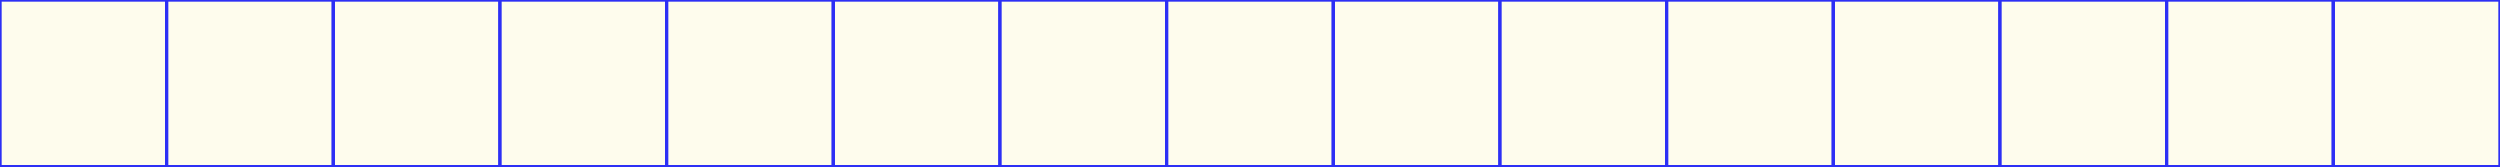
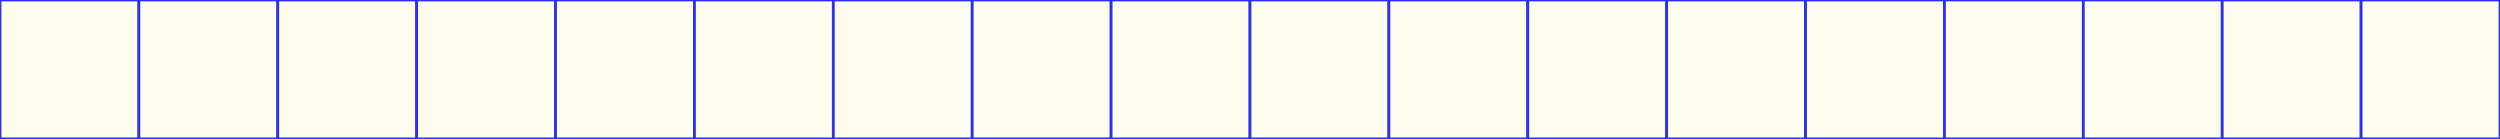
- <svg xmlns="http://www.w3.org/2000/svg" width="100%" height="100%" viewBox="0 0 1500 100">
-   <rect vector-effect="non-scaling-stroke" x="0" y="0" width="100" height="100" style="fill:#fefced;stroke:#2d2ff5;stroke-width:2;" />
-   <rect vector-effect="non-scaling-stroke" x="100" y="0" width="100" height="100" style="fill:#fefced;stroke:#2d2ff5;stroke-width:2;" />
-   <rect vector-effect="non-scaling-stroke" x="200" y="0" width="100" height="100" style="fill:#fefced;stroke:#2d2ff5;stroke-width:2;" />
-   <rect vector-effect="non-scaling-stroke" x="300" y="0" width="100" height="100" style="fill:#fefced;stroke:#2d2ff5;stroke-width:2;" />
-   <rect vector-effect="non-scaling-stroke" x="400" y="0" width="100" height="100" style="fill:#fefced;stroke:#2d2ff5;stroke-width:2;" />
-   <rect vector-effect="non-scaling-stroke" x="500" y="0" width="100" height="100" style="fill:#fefced;stroke:#2d2ff5;stroke-width:2;" />
-   <rect vector-effect="non-scaling-stroke" x="600" y="0" width="100" height="100" style="fill:#fefced;stroke:#2d2ff5;stroke-width:2;" />
-   <rect vector-effect="non-scaling-stroke" x="700" y="0" width="100" height="100" style="fill:#fefced;stroke:#2d2ff5;stroke-width:2;" />
-   <rect vector-effect="non-scaling-stroke" x="800" y="0" width="100" height="100" style="fill:#fefced;stroke:#2d2ff5;stroke-width:2;" />
-   <rect vector-effect="non-scaling-stroke" x="900" y="0" width="100" height="100" style="fill:#fefced;stroke:#2d2ff5;stroke-width:2;" />
-   <rect vector-effect="non-scaling-stroke" x="1000" y="0" width="100" height="100" style="fill:#fefced;stroke:#2d2ff5;stroke-width:2;" />
-   <rect vector-effect="non-scaling-stroke" x="1100" y="0" width="100" height="100" style="fill:#fefced;stroke:#2d2ff5;stroke-width:2;" />
-   <rect vector-effect="non-scaling-stroke" x="1200" y="0" width="100" height="100" style="fill:#fefced;stroke:#2d2ff5;stroke-width:2;" />
-   <rect vector-effect="non-scaling-stroke" x="1300" y="0" width="100" height="100" style="fill:#fefced;stroke:#2d2ff5;stroke-width:2;" />
-   <rect vector-effect="non-scaling-stroke" x="1400" y="0" width="100" height="100" style="fill:#fefced;stroke:#2d2ff5;stroke-width:2;" />
+ <svg xmlns="http://www.w3.org/2000/svg" width="100%" height="100%" viewBox="0 0 1800 100">
+   <rect vector-effect="non-scaling-size" x="0" y="0" width="100" height="100" style="fill:#fefced;stroke:#2d2ff5;stroke-width:2;" />
+   <rect vector-effect="non-scaling-size" x="100" y="0" width="100" height="100" style="fill:#fefced;stroke:#2d2ff5;stroke-width:2;" />
+   <rect vector-effect="non-scaling-size" x="200" y="0" width="100" height="100" style="fill:#fefced;stroke:#2d2ff5;stroke-width:2;" />
+   <rect vector-effect="non-scaling-size" x="300" y="0" width="100" height="100" style="fill:#fefced;stroke:#2d2ff5;stroke-width:2;" />
+   <rect vector-effect="non-scaling-size" x="400" y="0" width="100" height="100" style="fill:#fefced;stroke:#2d2ff5;stroke-width:2;" />
+   <rect vector-effect="non-scaling-size" x="500" y="0" width="100" height="100" style="fill:#fefced;stroke:#2d2ff5;stroke-width:2;" />
+   <rect vector-effect="non-scaling-size" x="600" y="0" width="100" height="100" style="fill:#fefced;stroke:#2d2ff5;stroke-width:2;" />
+   <rect vector-effect="non-scaling-size" x="700" y="0" width="100" height="100" style="fill:#fefced;stroke:#2d2ff5;stroke-width:2;" />
+   <rect vector-effect="non-scaling-size" x="800" y="0" width="100" height="100" style="fill:#fefced;stroke:#2d2ff5;stroke-width:2;" />
+   <rect vector-effect="non-scaling-size" x="900" y="0" width="100" height="100" style="fill:#fefced;stroke:#2d2ff5;stroke-width:2;" />
+   <rect vector-effect="non-scaling-size" x="1000" y="0" width="100" height="100" style="fill:#fefced;stroke:#2d2ff5;stroke-width:2;" />
+   <rect vector-effect="non-scaling-size" x="1100" y="0" width="100" height="100" style="fill:#fefced;stroke:#2d2ff5;stroke-width:2;" />
+   <rect vector-effect="non-scaling-size" x="1200" y="0" width="100" height="100" style="fill:#fefced;stroke:#2d2ff5;stroke-width:2;" />
+   <rect vector-effect="non-scaling-size" x="1300" y="0" width="100" height="100" style="fill:#fefced;stroke:#2d2ff5;stroke-width:2;" />
+   <rect vector-effect="non-scaling-size" x="1400" y="0" width="100" height="100" style="fill:#fefced;stroke:#2d2ff5;stroke-width:2;" />
+   <rect vector-effect="non-scaling-size" x="1500" y="0" width="100" height="100" style="fill:#fefced;stroke:#2d2ff5;stroke-width:2;" />
+   <rect vector-effect="non-scaling-size" x="1600" y="0" width="100" height="100" style="fill:#fefced;stroke:#2d2ff5;stroke-width:2;" />
+   <rect vector-effect="non-scaling-size" x="1700" y="0" width="100" height="100" style="fill:#fefced;stroke:#2d2ff5;stroke-width:2;" />
</svg>
